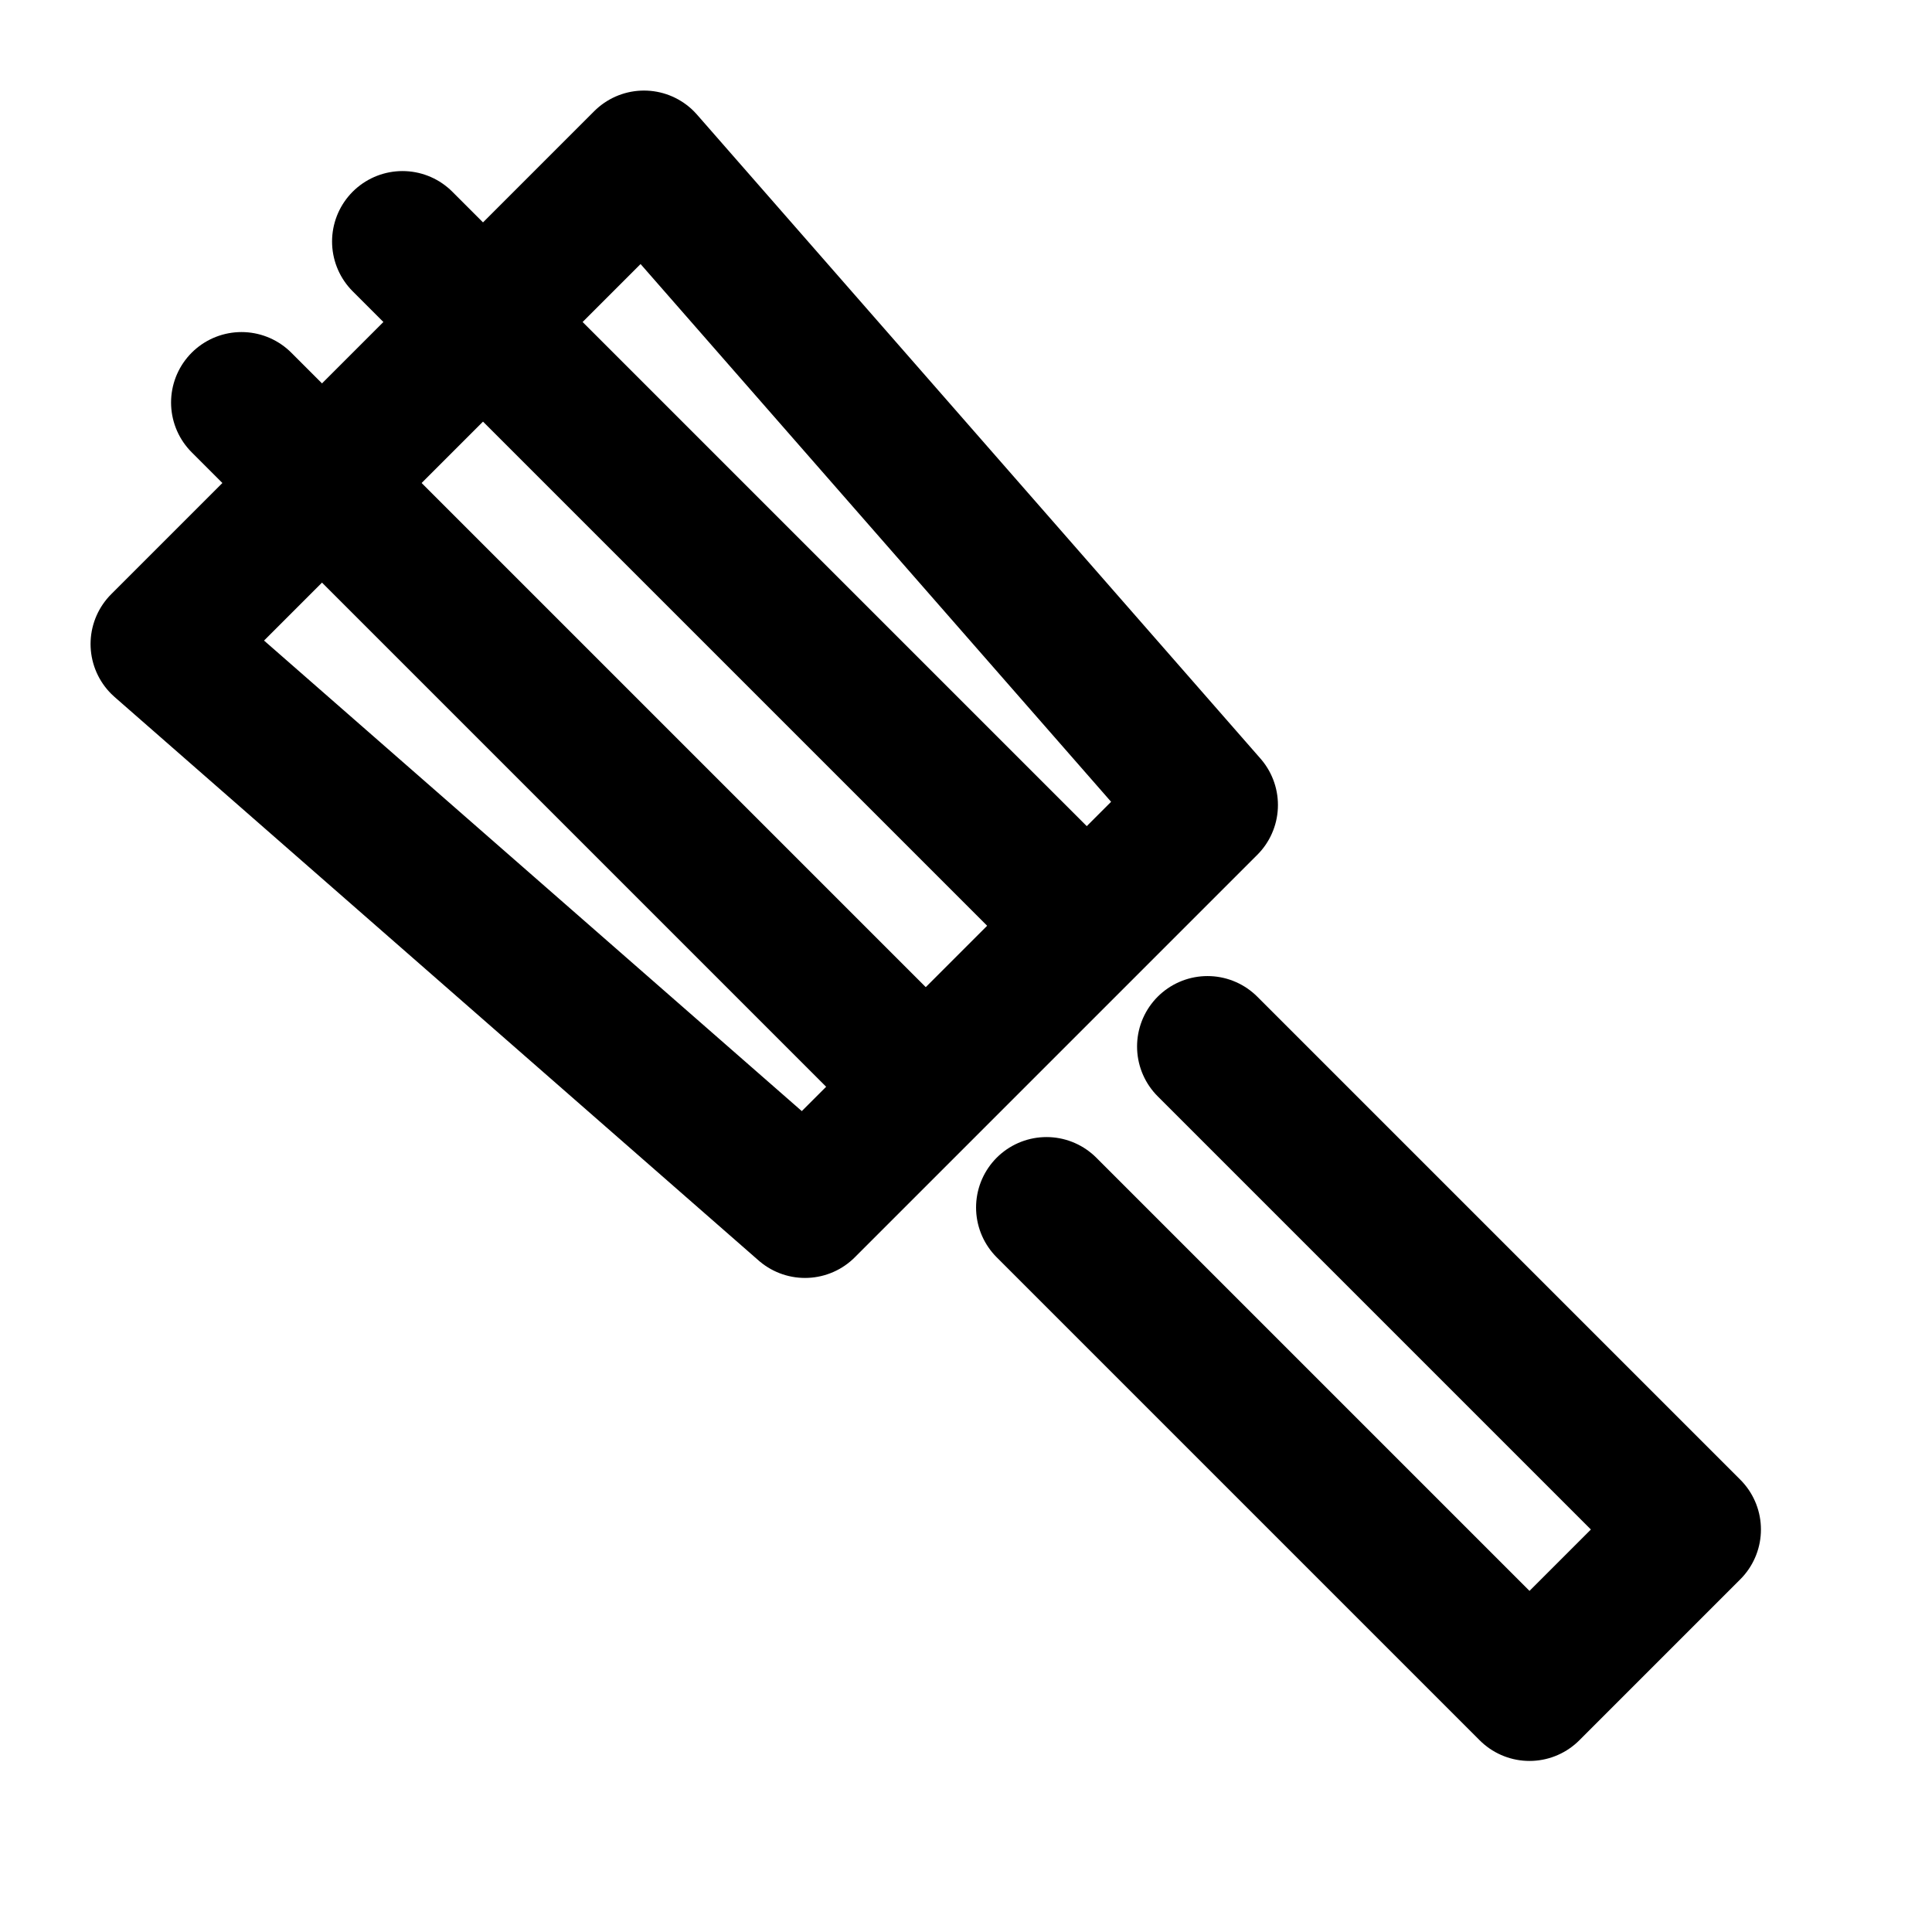
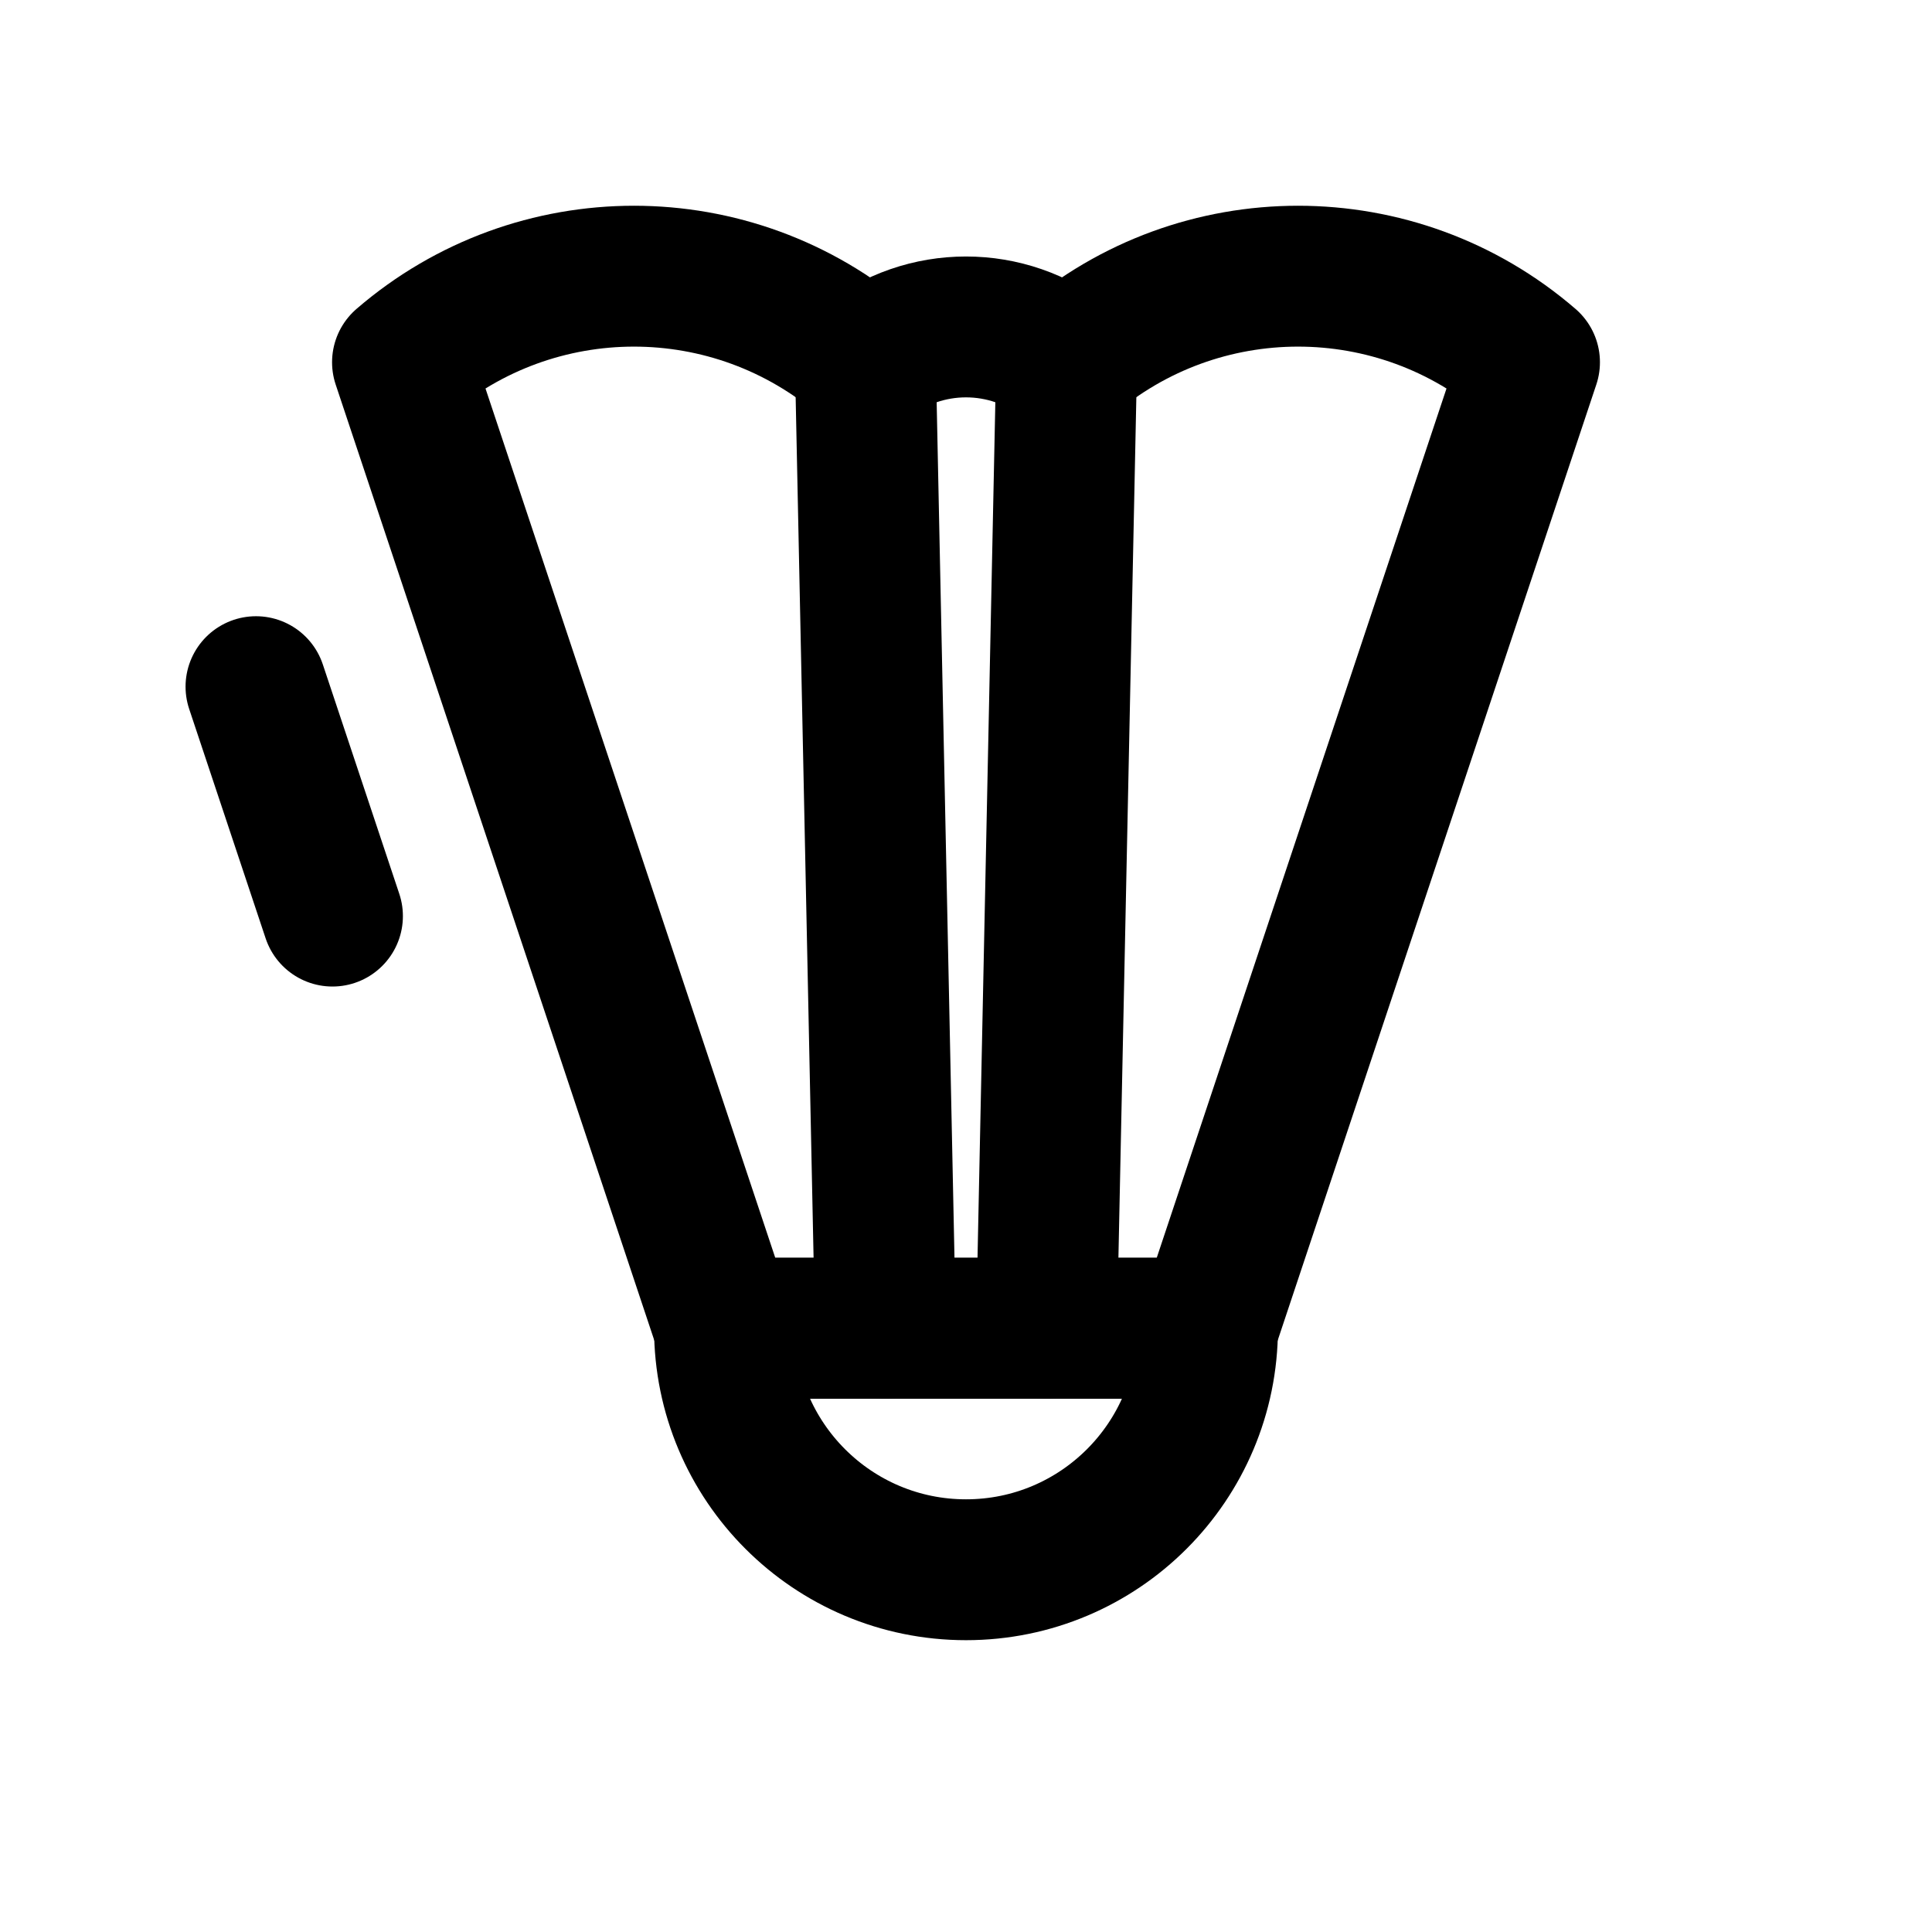
<svg xmlns="http://www.w3.org/2000/svg" viewBox="0 0 24 24" fill="none" stroke="currentColor" stroke-width="1.75" stroke-linecap="round" stroke-linejoin="round">
-   <path d="M5 3l8 8" />
-   <path d="M3 5l8 8" />
-   <path d="M8 2l7 8-5 5-8-7Z" />
-   <path d="M15 13l6 6-2 2-6-6" />
+   <path d="M9 16.5L5 4.5A4.4 4.4 0 0 1 10.75 4.5A2 2 0 0 1 13.25 4.5A4.4 4.4 0 0 1 19 4.5L15 16.5Z" />
+   <path d="M15 16.5A3 3 0 0 1 9 16.5Z" />
+   <path d="M11 16.5L10.75 4.5" />
+   <path d="M13 16.5L13.25 4.5" />
+   <path d="M3.18 8.53L4.13 11.38" />
</svg>
